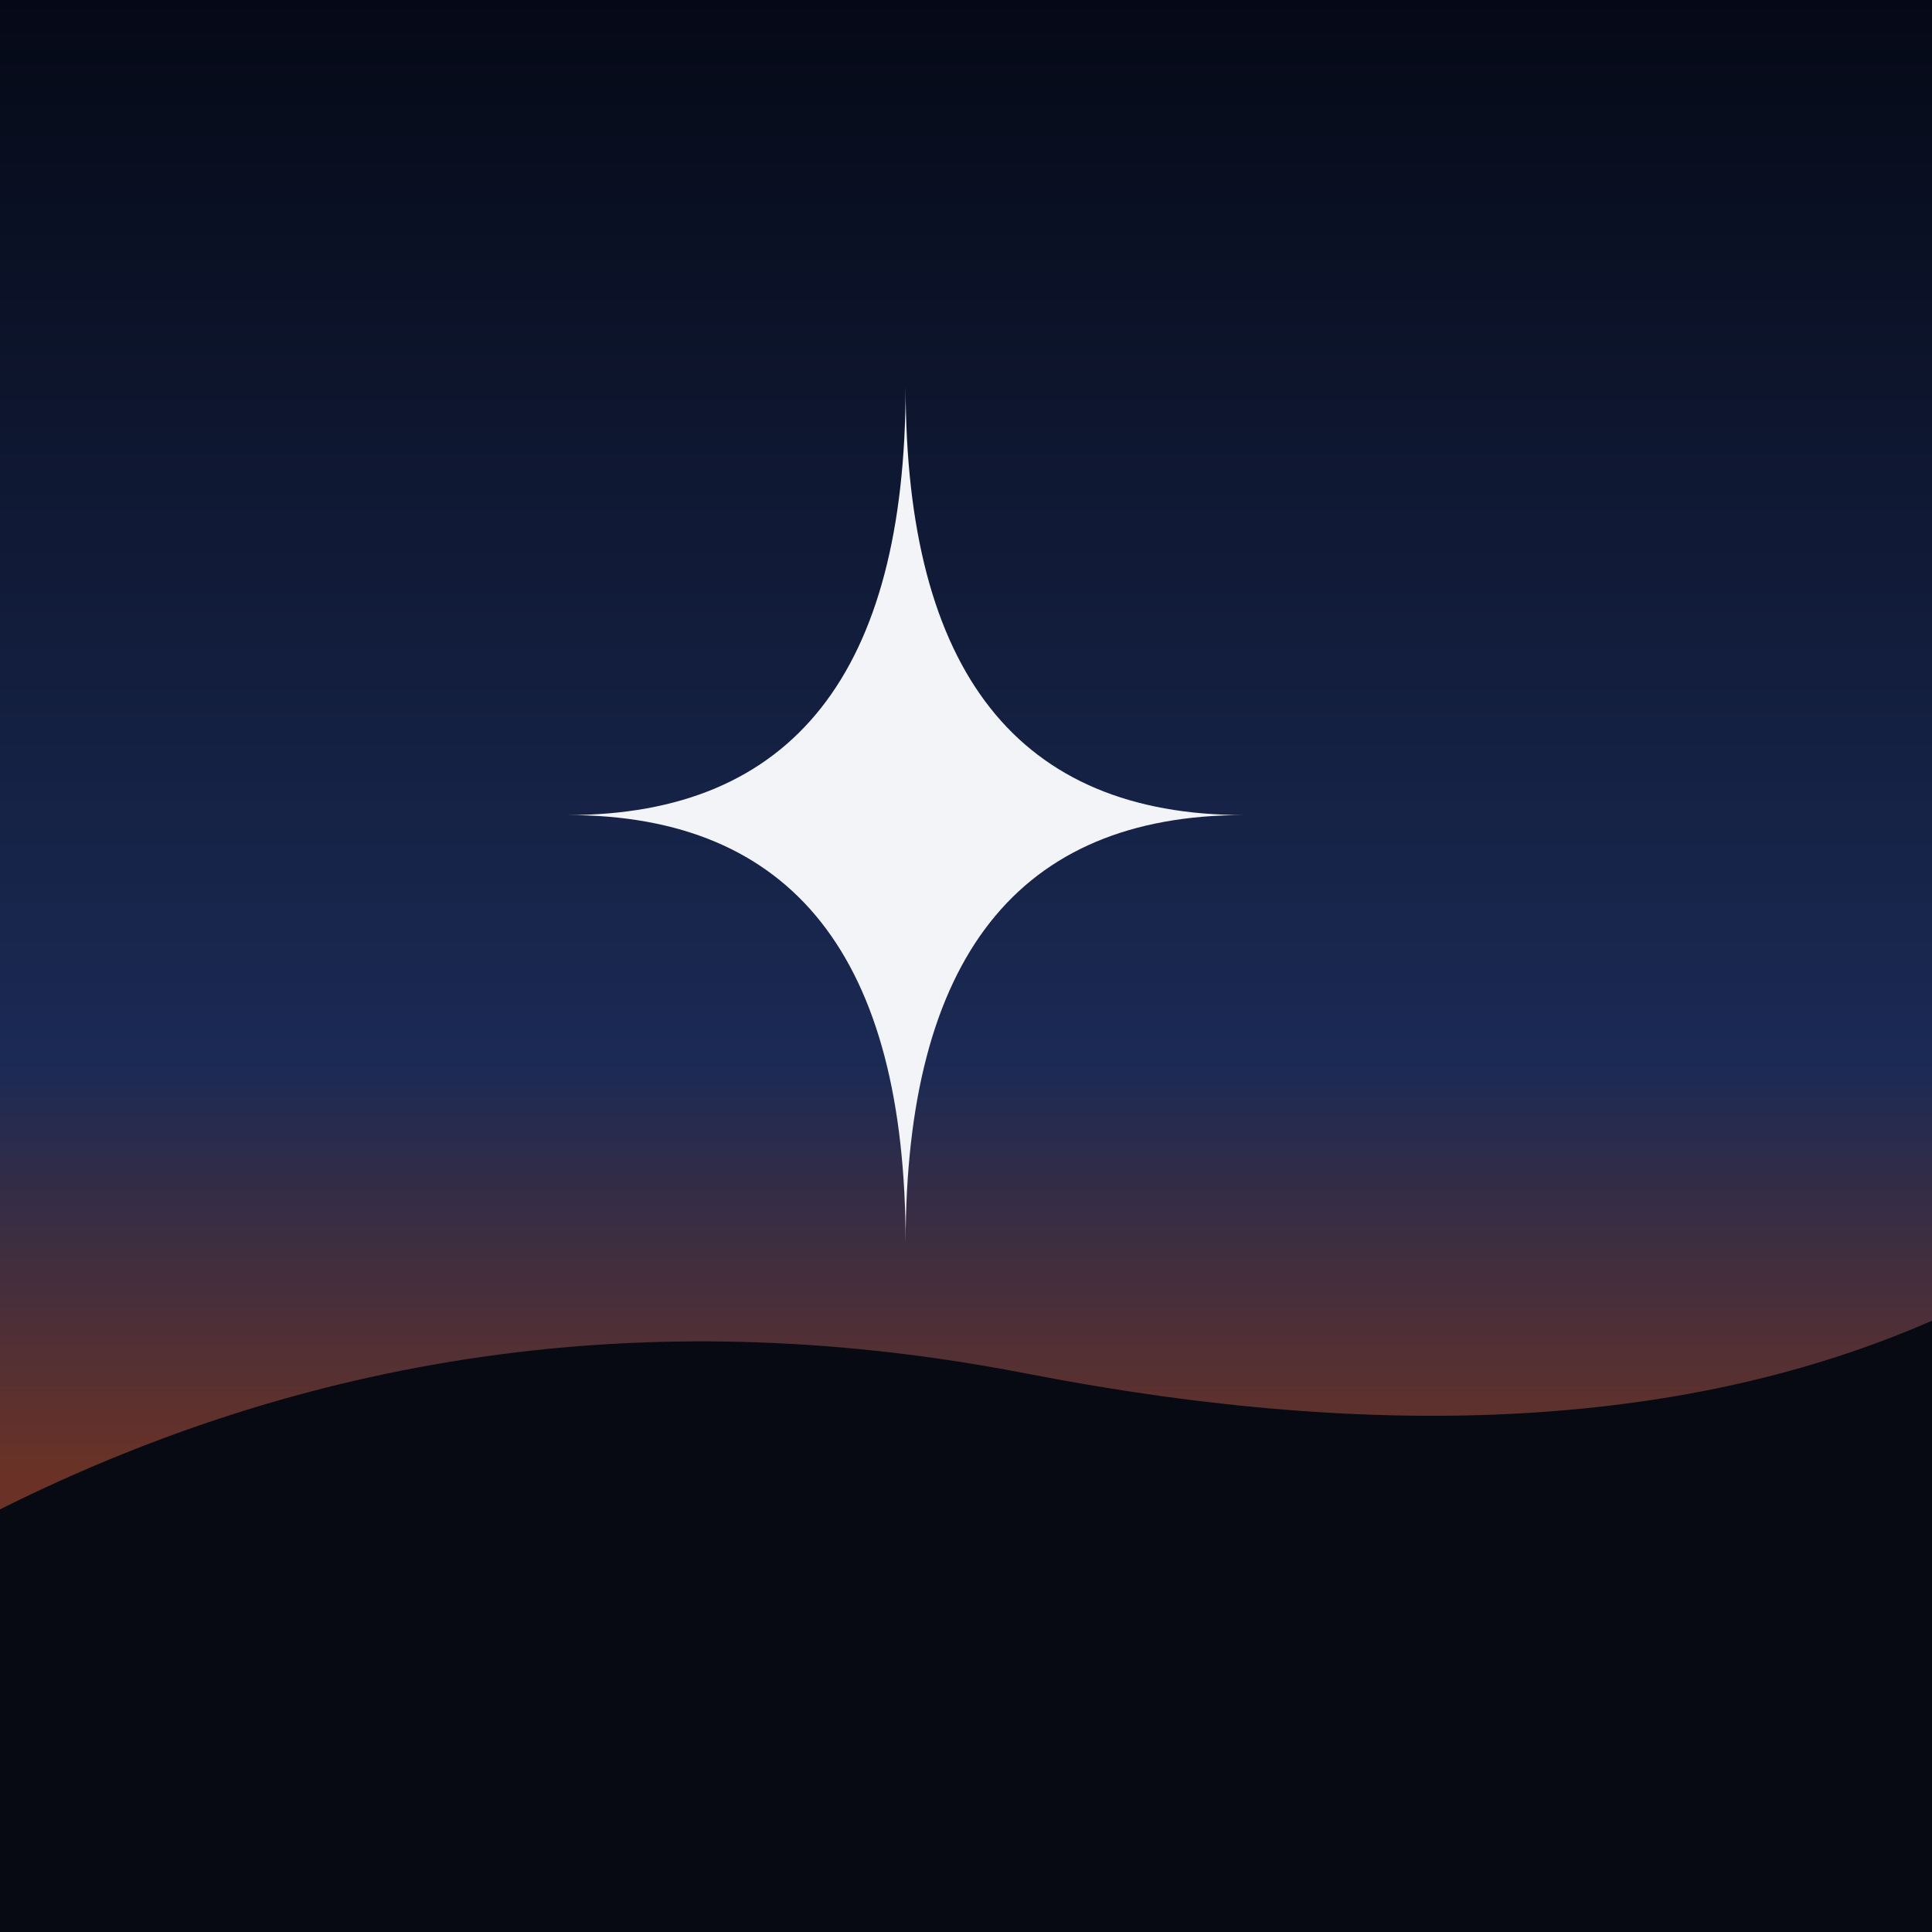
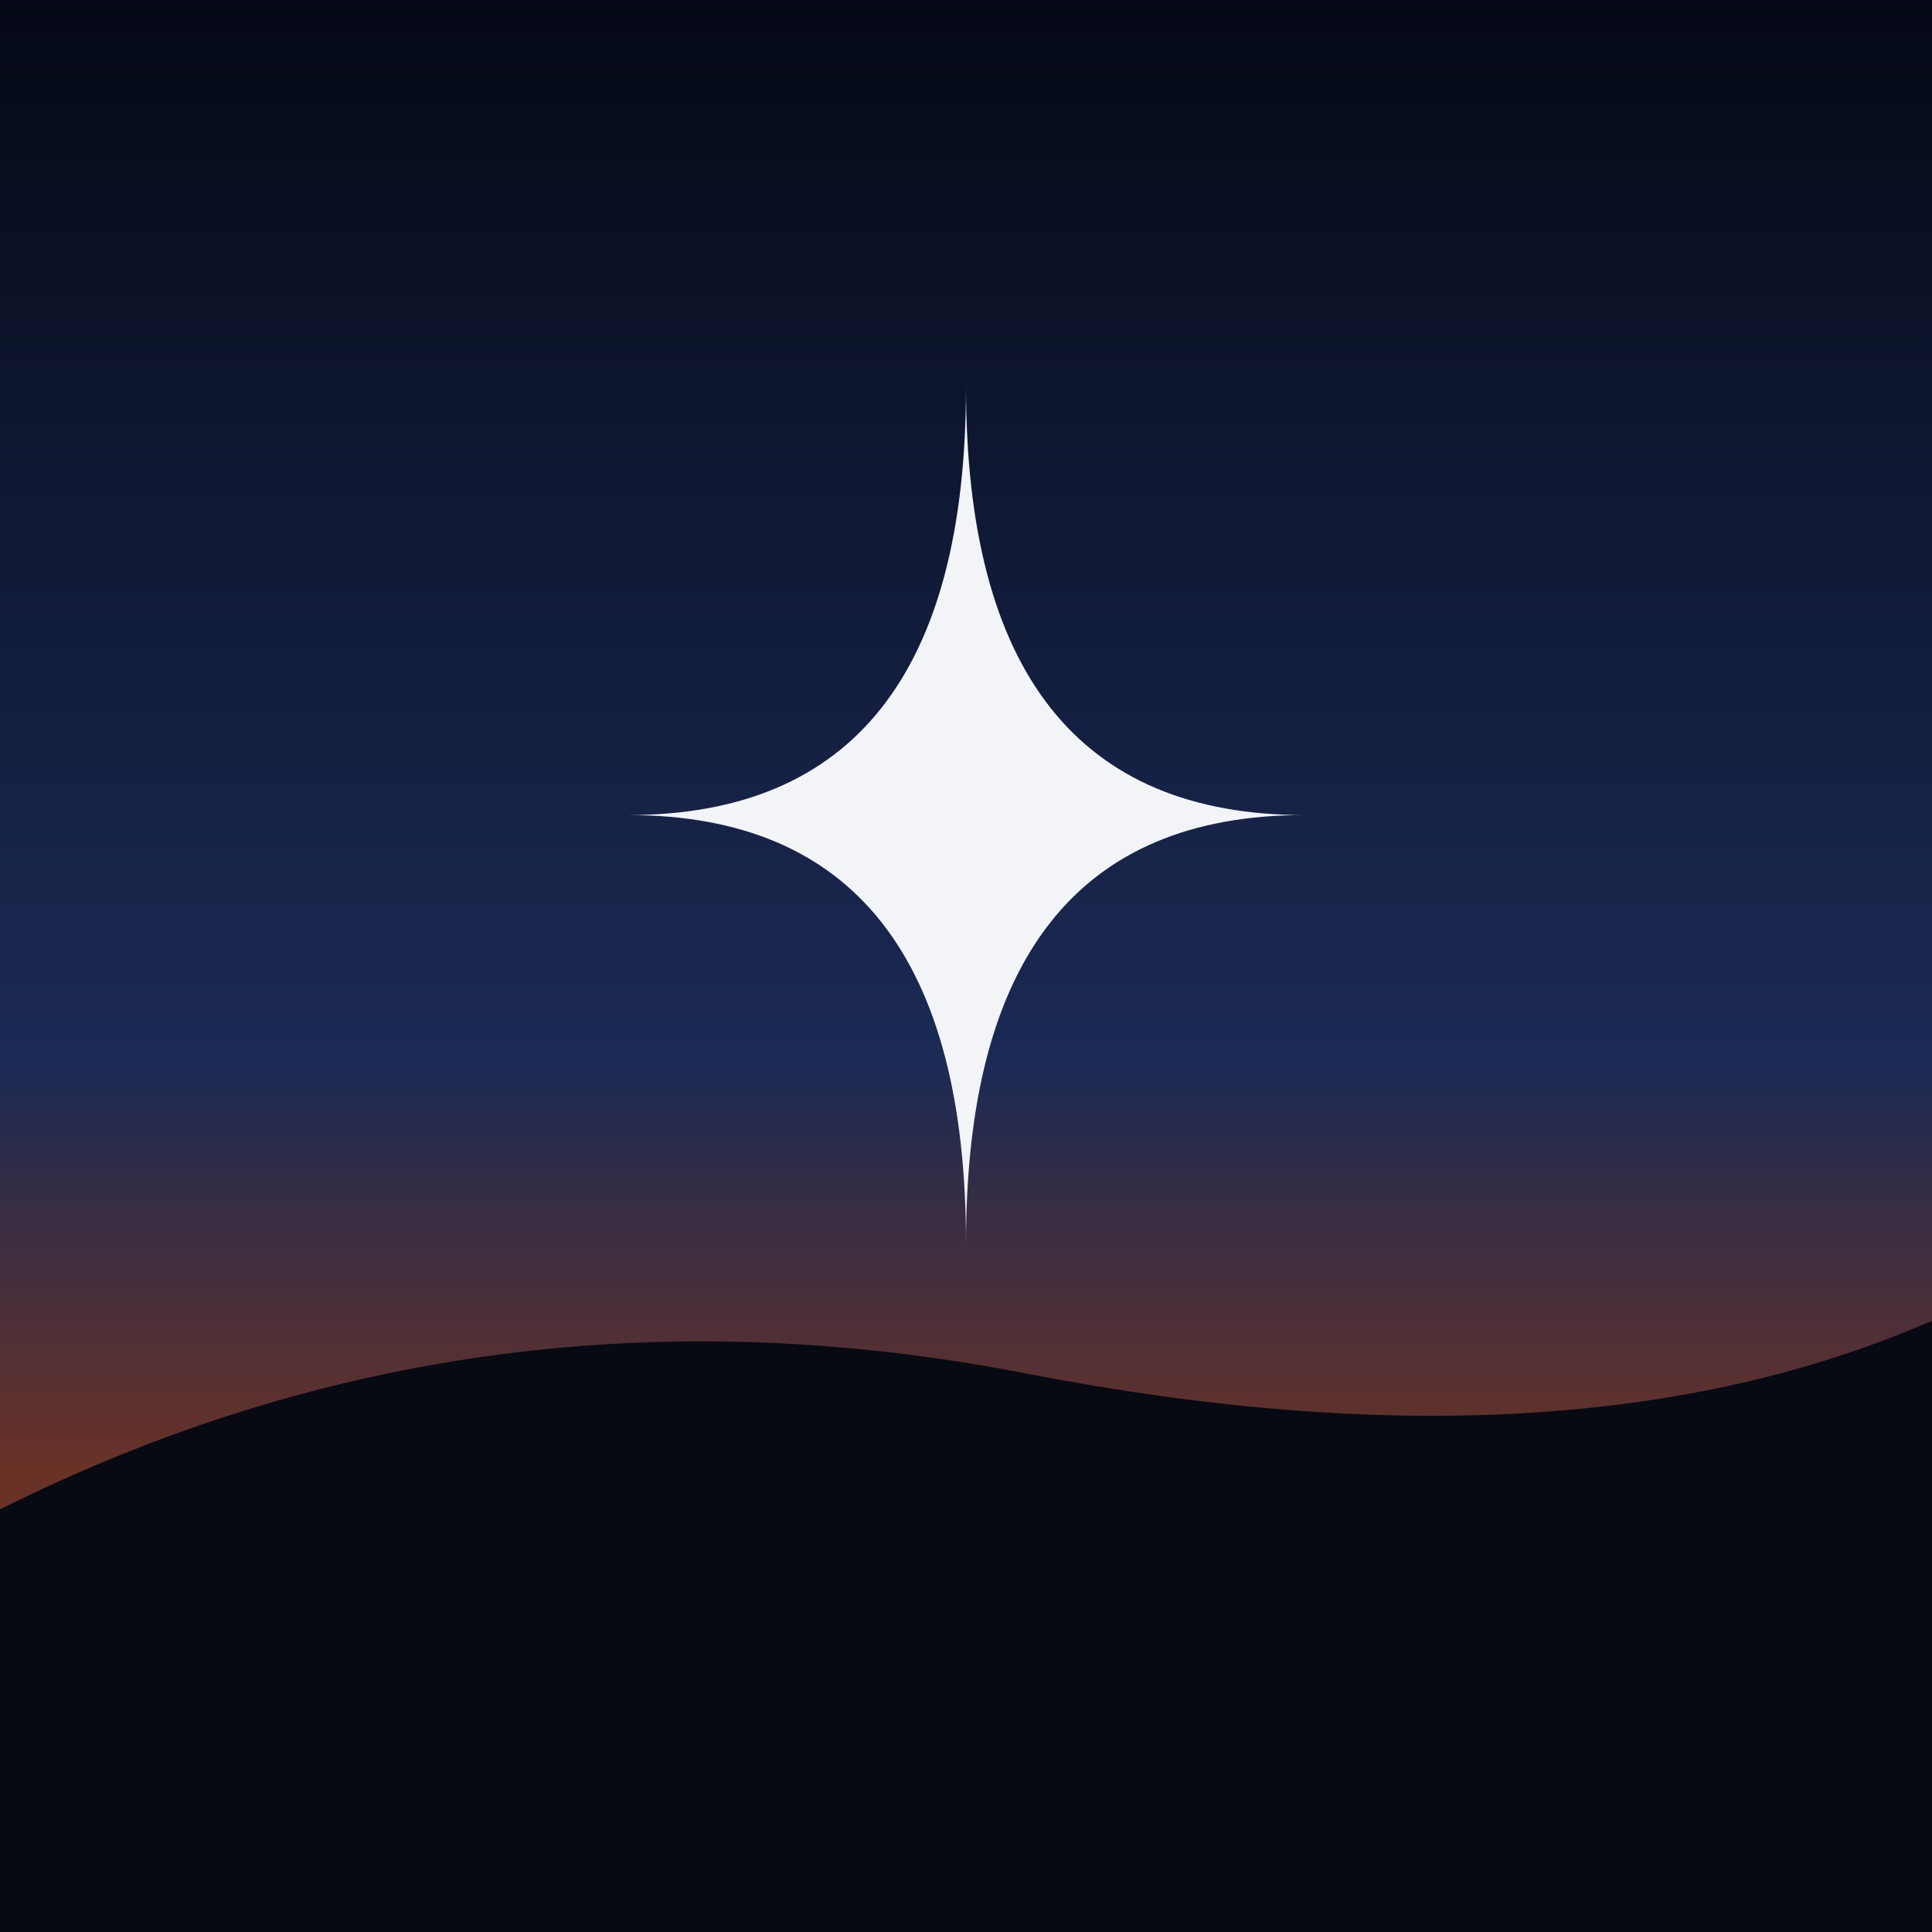
<svg xmlns="http://www.w3.org/2000/svg" viewBox="0 0 512 512">
  <defs>
    <linearGradient id="sm-sky" x1="0" y1="0" x2="0" y2="1">
      <stop offset="0" stop-color="#050916" />
      <stop offset="0.55" stop-color="#1b2a55" />
      <stop offset="0.76" stop-color="#6a3226" />
    </linearGradient>
  </defs>
  <rect width="512" height="512" fill="url(#sm-sky)" />
  <path fill="#070a12" d="M0 400Q128 336 272 364T512 350V512H0Z" />
-   <path fill="#f2f4f8" transform="translate(256 256) scale(0.8) translate(-256 -256)" d="M236 64Q236 206 348 206Q236 206 236 348Q236 206 124 206Q236 206 236 64Z" />
+   <path fill="#f2f4f8" transform="translate(256 256) scale(0.8) translate(-256 -256)" d="M256 64Q256 206 368 206Q256 206 256 348Q256 206 144 206Q256 206 256 64Z" />
</svg>
